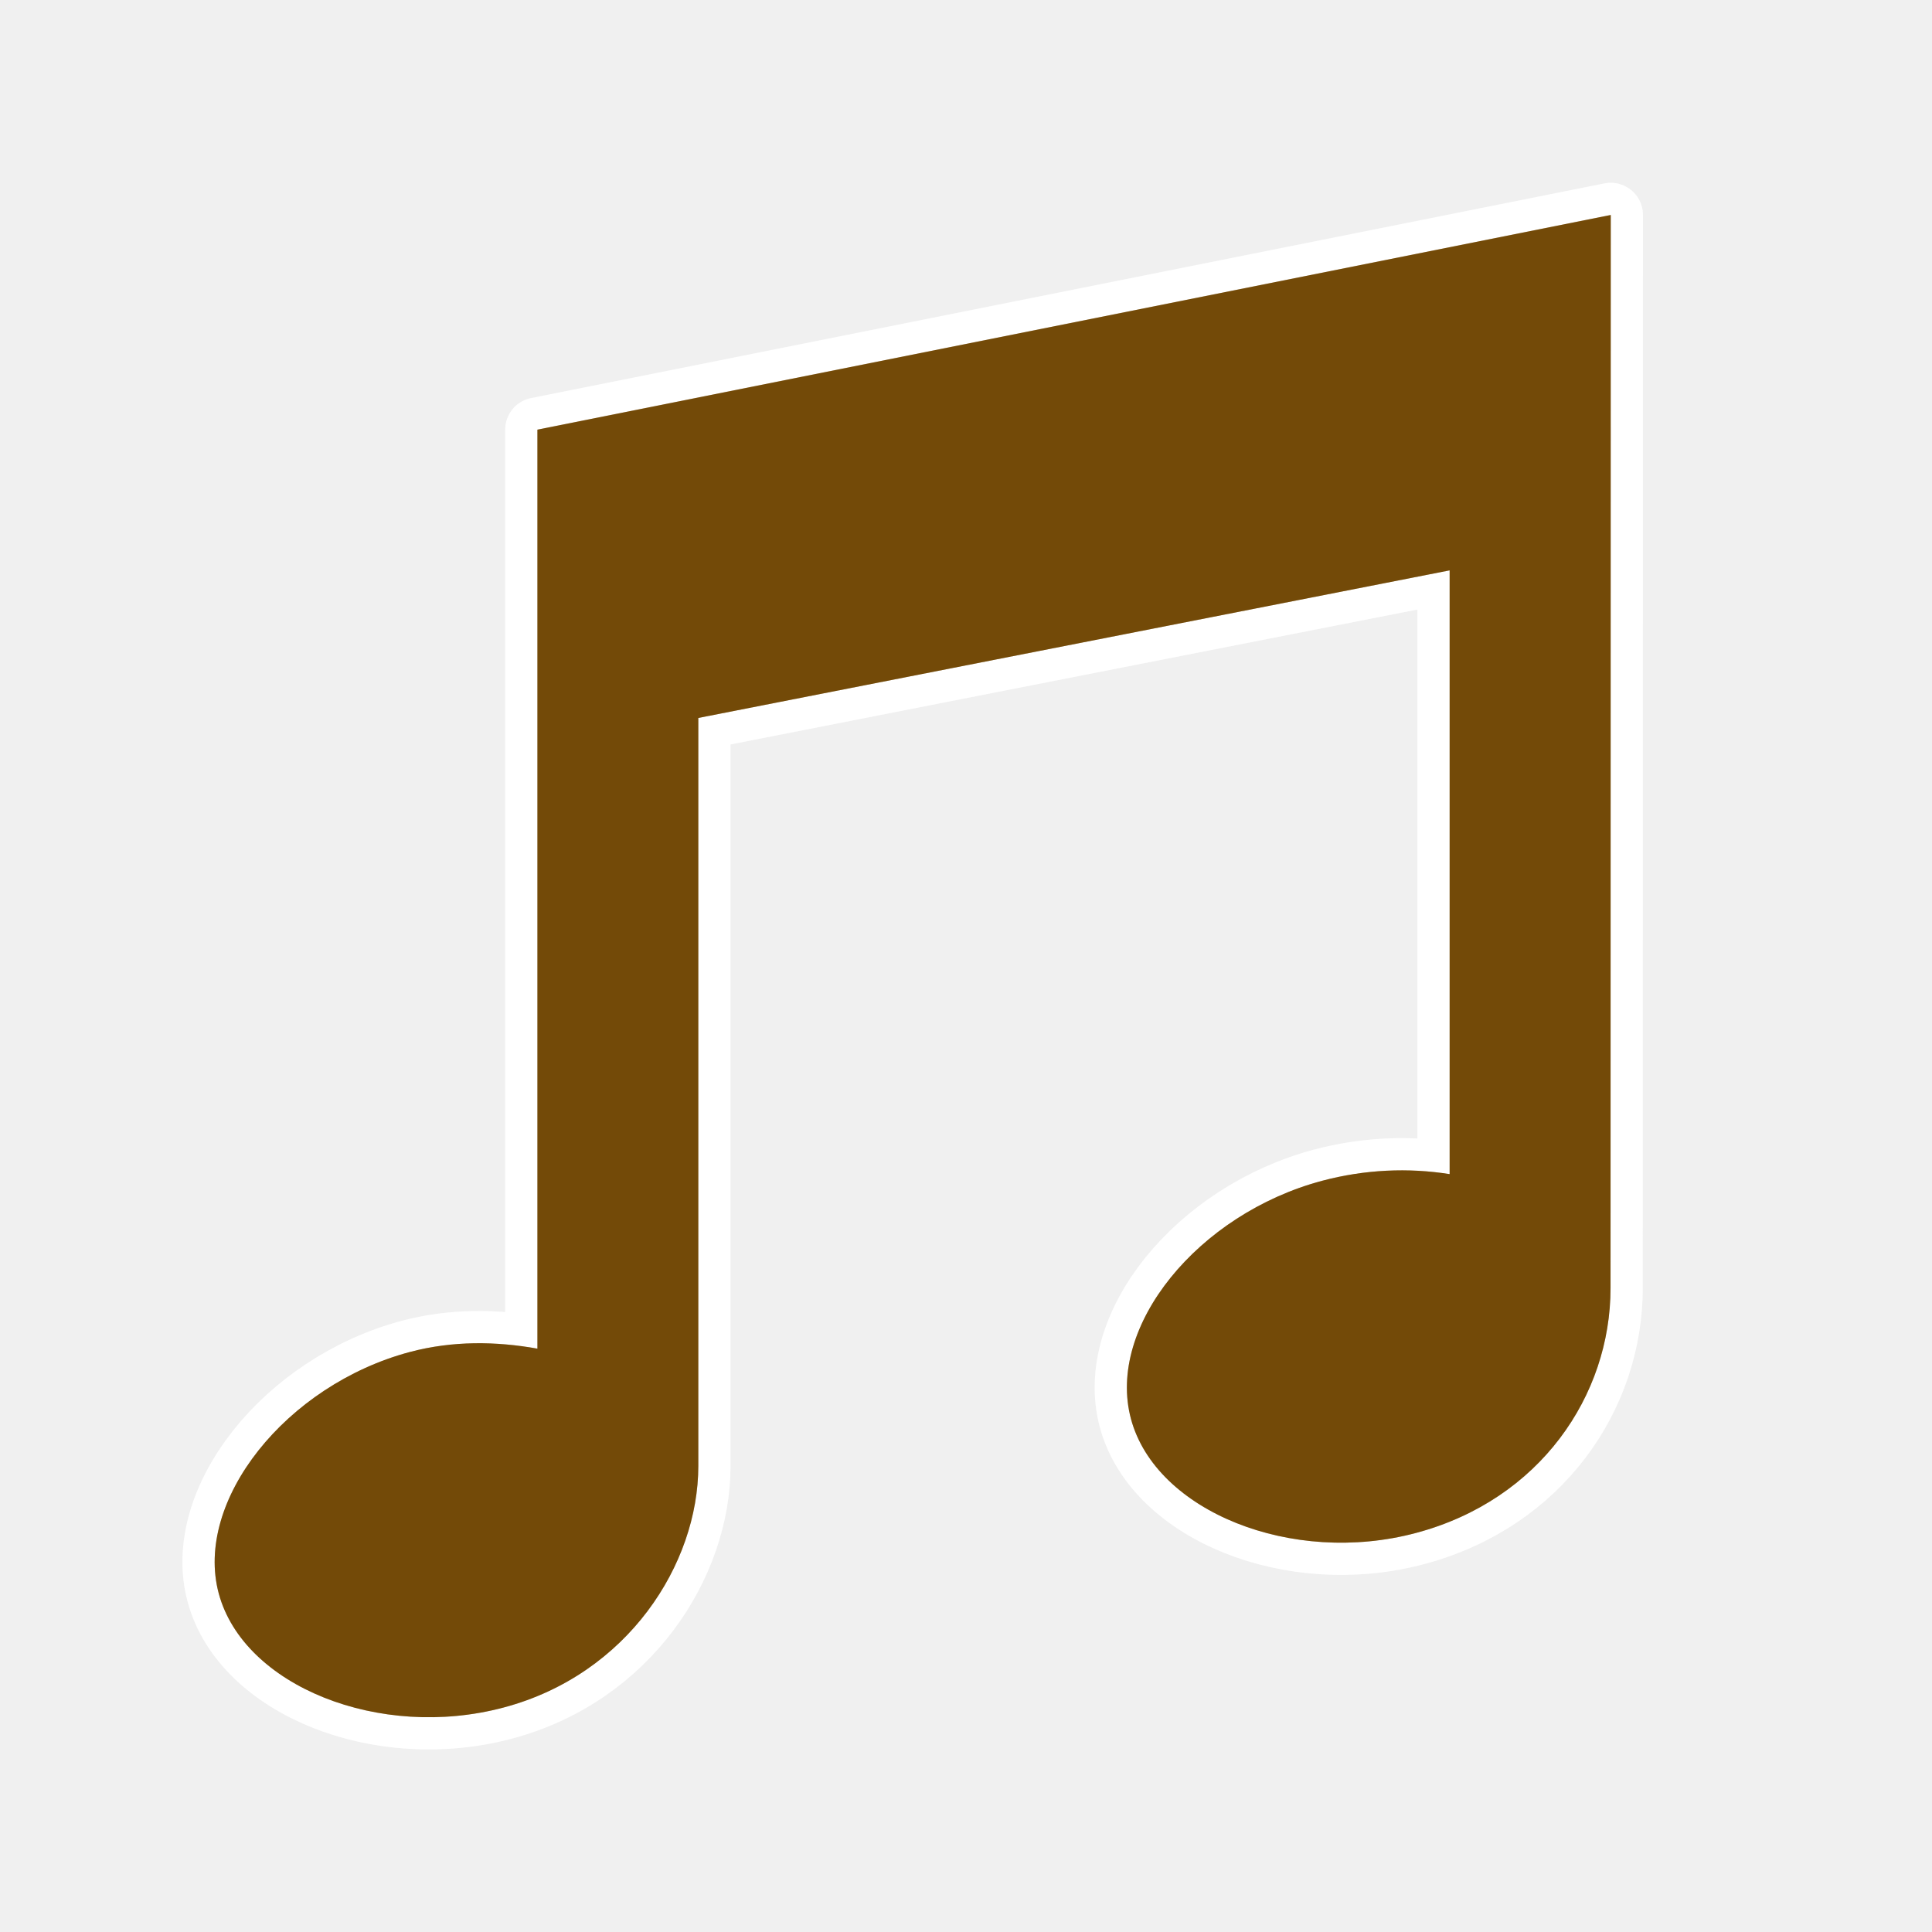
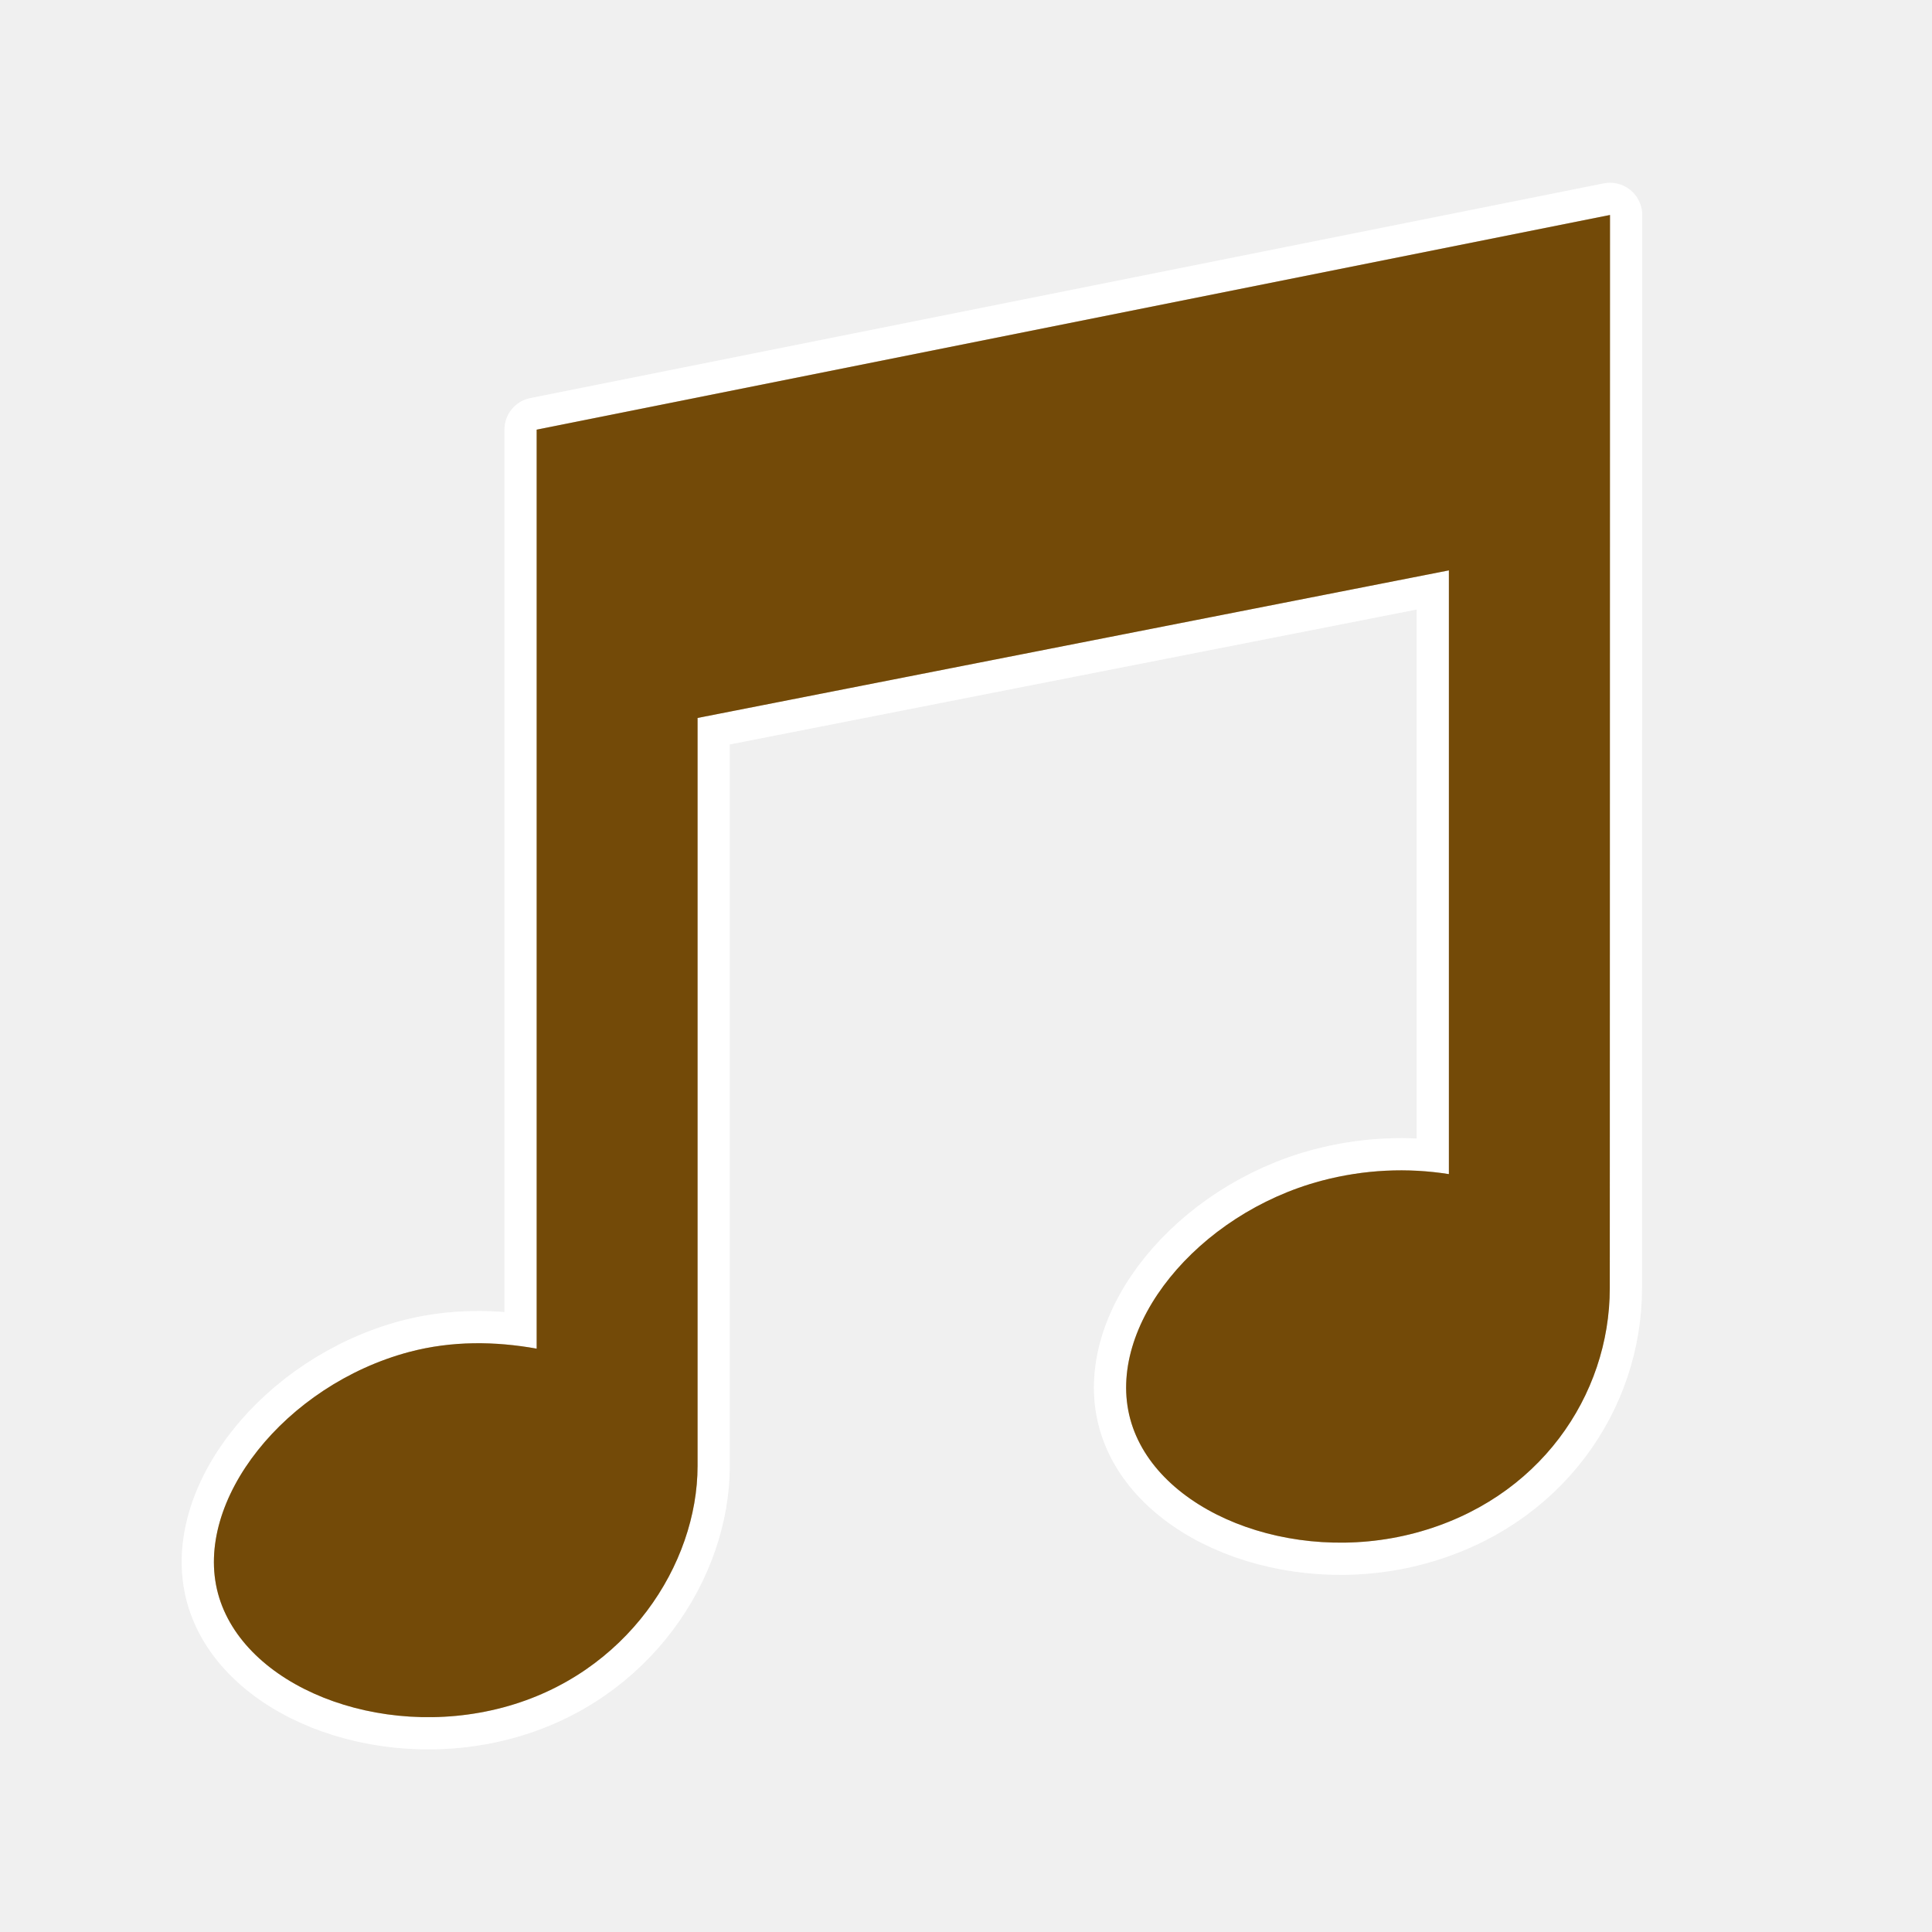
- <svg xmlns="http://www.w3.org/2000/svg" version="1.1" width="100%" height="100%" viewBox="0 0 18 18" id="svg2">
+ <svg xmlns="http://www.w3.org/2000/svg" id="svg2" viewBox="0 0 18 18" height="100%" width="100%" version="1.1">
  <defs id="defs6" />
-   <rect width="18" height="18" x="0" y="0" id="canvas" style="visibility:hidden;fill:none;stroke:none" />
-   <g id="nightclub-8" style="fill:#734a08;fill-opacity:1;stroke:#ffffff;stroke-width:0.6;stroke-miterlimit:4;stroke-dasharray:none;stroke-linejoin:round;stroke-linecap:round">
-     <path d="m 15.007,2.003 -10,2 0,8.562 c -0.385,-0.069 -0.788,-0.075 -1.188,0.031 -1.155,0.308 -2.013,1.387 -1.781,2.25 0.232,0.863 1.501,1.371 2.656,1.062 1.155,-0.308 1.812,-1.336 1.812,-2.25 l 0,-6.969 7,-1.375 0,5.625 c -0.385,-0.061 -0.788,-0.044 -1.188,0.062 -1.155,0.308 -2.013,1.356 -1.781,2.219 0.232,0.862 1.502,1.371 2.656,1.062 1.155,-0.308 1.812,-1.281 1.812,-2.281 z" id="halo-4" style="opacity:0.3;fill:#734a08;fill-opacity:1;fill-rule:nonzero;stroke:#ffffff;stroke-width:0.6;stroke-miterlimit:4;stroke-dasharray:none;stroke-opacity:1;stroke-linejoin:round;stroke-linecap:round" />
-     <path d="m 15.007,2.003 -10,2 0,8.562 c -0.385,-0.069 -0.788,-0.075 -1.188,0.031 -1.155,0.308 -2.013,1.387 -1.781,2.25 0.232,0.863 1.501,1.371 2.656,1.062 1.155,-0.308 1.812,-1.336 1.812,-2.25 l 0,-6.969 7,-1.375 0,5.625 c -0.385,-0.061 -0.788,-0.044 -1.188,0.062 -1.155,0.308 -2.013,1.356 -1.781,2.219 0.232,0.862 1.502,1.371 2.656,1.062 1.155,-0.308 1.812,-1.281 1.812,-2.281 z" id="icon-4" style="fill:#734a08;fill-opacity:1;fill-rule:nonzero;stroke:#ffffff;stroke-width:0.6;stroke-miterlimit:4;stroke-dasharray:none;stroke-linejoin:round;stroke-linecap:round" />
+   <rect style="visibility:hidden;fill:none;stroke:none" id="canvas" y="0" x="0" height="18" width="18" />
+   <g style="fill:#734a08;fill-opacity:1;stroke:#ffffff;stroke-width:0.6;stroke-miterlimit:4;stroke-dasharray:none;stroke-linejoin:round;stroke-linecap:round" id="nightclub-8">
+     <path style="opacity:0.3;fill:#734a08;fill-opacity:1;fill-rule:nonzero;stroke:#ffffff;stroke-width:0.6;stroke-miterlimit:4;stroke-dasharray:none;stroke-opacity:1;stroke-linejoin:round;stroke-linecap:round" id="halo-4" d="m 15.00,2.003 -10,2 0,8.562 c -0.385,-0.069 -0.788,-0.075 -1.188,0.031 -1.155,0.308 -2.013,1.387 -1.781,2.25 0.232,0.862 1.501,1.370 2.656,1.062 1.155,-0.308 1.812,-1.336 1.812,-2.25 l 0,-6.969 7,-1.375 0,5.625 c -0.385,-0.061 -0.788,-0.044 -1.188,0.062 -1.155,0.308 -2.013,1.356 -1.781,2.219 0.232,0.862 1.501,1.370 2.656,1.062 1.155,-0.308 1.812,-1.281 1.812,-2.281 z" />
+     <path style="fill:#734a08;fill-opacity:1;fill-rule:nonzero;stroke:#ffffff;stroke-width:0.6;stroke-miterlimit:4;stroke-dasharray:none;stroke-linejoin:round;stroke-linecap:round" id="icon-4" d="m 15.00,2.003 -10,2 0,8.562 c -0.385,-0.069 -0.788,-0.075 -1.188,0.031 -1.155,0.308 -2.013,1.387 -1.781,2.25 0.232,0.862 1.501,1.370 2.656,1.062 1.155,-0.308 1.812,-1.336 1.812,-2.25 l 0,-6.969 7,-1.375 0,5.625 c -0.385,-0.061 -0.788,-0.044 -1.188,0.062 -1.155,0.308 -2.013,1.356 -1.781,2.219 0.232,0.862 1.501,1.370 2.656,1.062 1.155,-0.308 1.812,-1.281 1.812,-2.281 z" />
  </g>
-   <g id="nightclub" style="fill:#734a08;fill-opacity:1;stroke:none">
-     <path d="m 15.007,2.003 -10,2 0,8.562 c -0.385,-0.069 -0.788,-0.075 -1.188,0.031 -1.155,0.308 -2.013,1.387 -1.781,2.25 0.232,0.863 1.501,1.371 2.656,1.062 1.155,-0.308 1.812,-1.336 1.812,-2.25 l 0,-6.969 7,-1.375 0,5.625 c -0.385,-0.061 -0.788,-0.044 -1.188,0.062 -1.155,0.308 -2.013,1.356 -1.781,2.219 0.232,0.862 1.502,1.371 2.656,1.062 1.155,-0.308 1.812,-1.281 1.812,-2.281 z" id="halo" style="opacity:0.3;fill:#734a08;fill-opacity:1;fill-rule:nonzero;stroke:none;stroke-width:2;stroke-miterlimit:4;stroke-dasharray:none;stroke-opacity:1" />
-     <path d="m 15.007,2.003 -10,2 0,8.562 c -0.385,-0.069 -0.788,-0.075 -1.188,0.031 -1.155,0.308 -2.013,1.387 -1.781,2.25 0.232,0.863 1.501,1.371 2.656,1.062 1.155,-0.308 1.812,-1.336 1.812,-2.25 l 0,-6.969 7,-1.375 0,5.625 c -0.385,-0.061 -0.788,-0.044 -1.188,0.062 -1.155,0.308 -2.013,1.356 -1.781,2.219 0.232,0.862 1.502,1.371 2.656,1.062 1.155,-0.308 1.812,-1.281 1.812,-2.281 z" id="icon" style="fill:#734a08;fill-opacity:1;fill-rule:nonzero;stroke:none" />
+   <g style="fill:#734a08;fill-opacity:1;stroke:none" id="nightclub">
+     <path style="opacity:0.3;fill:#734a08;fill-opacity:1;fill-rule:nonzero;stroke:none;stroke-width:2;stroke-miterlimit:4;stroke-dasharray:none;stroke-opacity:1" id="halo" d="m 15.00,2.003 -10,2 0,8.562 c -0.385,-0.069 -0.788,-0.075 -1.188,0.031 -1.155,0.308 -2.013,1.387 -1.781,2.25 0.232,0.862 1.501,1.370 2.656,1.062 1.155,-0.308 1.812,-1.336 1.812,-2.25 l 0,-6.969 7,-1.375 0,5.625 c -0.385,-0.061 -0.788,-0.044 -1.188,0.062 -1.155,0.308 -2.013,1.356 -1.781,2.219 0.232,0.862 1.501,1.370 2.656,1.062 1.155,-0.308 1.812,-1.281 1.812,-2.281 z" />
+     <path style="fill:#734a08;fill-opacity:1;fill-rule:nonzero;stroke:none" id="icon" d="m 15.00,2.003 -10,2 0,8.562 c -0.385,-0.069 -0.788,-0.075 -1.188,0.031 -1.155,0.308 -2.013,1.387 -1.781,2.25 0.232,0.862 1.501,1.370 2.656,1.062 1.155,-0.308 1.812,-1.336 1.812,-2.25 l 0,-6.969 7,-1.375 0,5.625 c -0.385,-0.061 -0.788,-0.044 -1.188,0.062 -1.155,0.308 -2.013,1.356 -1.781,2.219 0.232,0.862 1.501,1.370 2.656,1.062 1.155,-0.308 1.812,-1.281 1.812,-2.281 z" />
  </g>
</svg>
